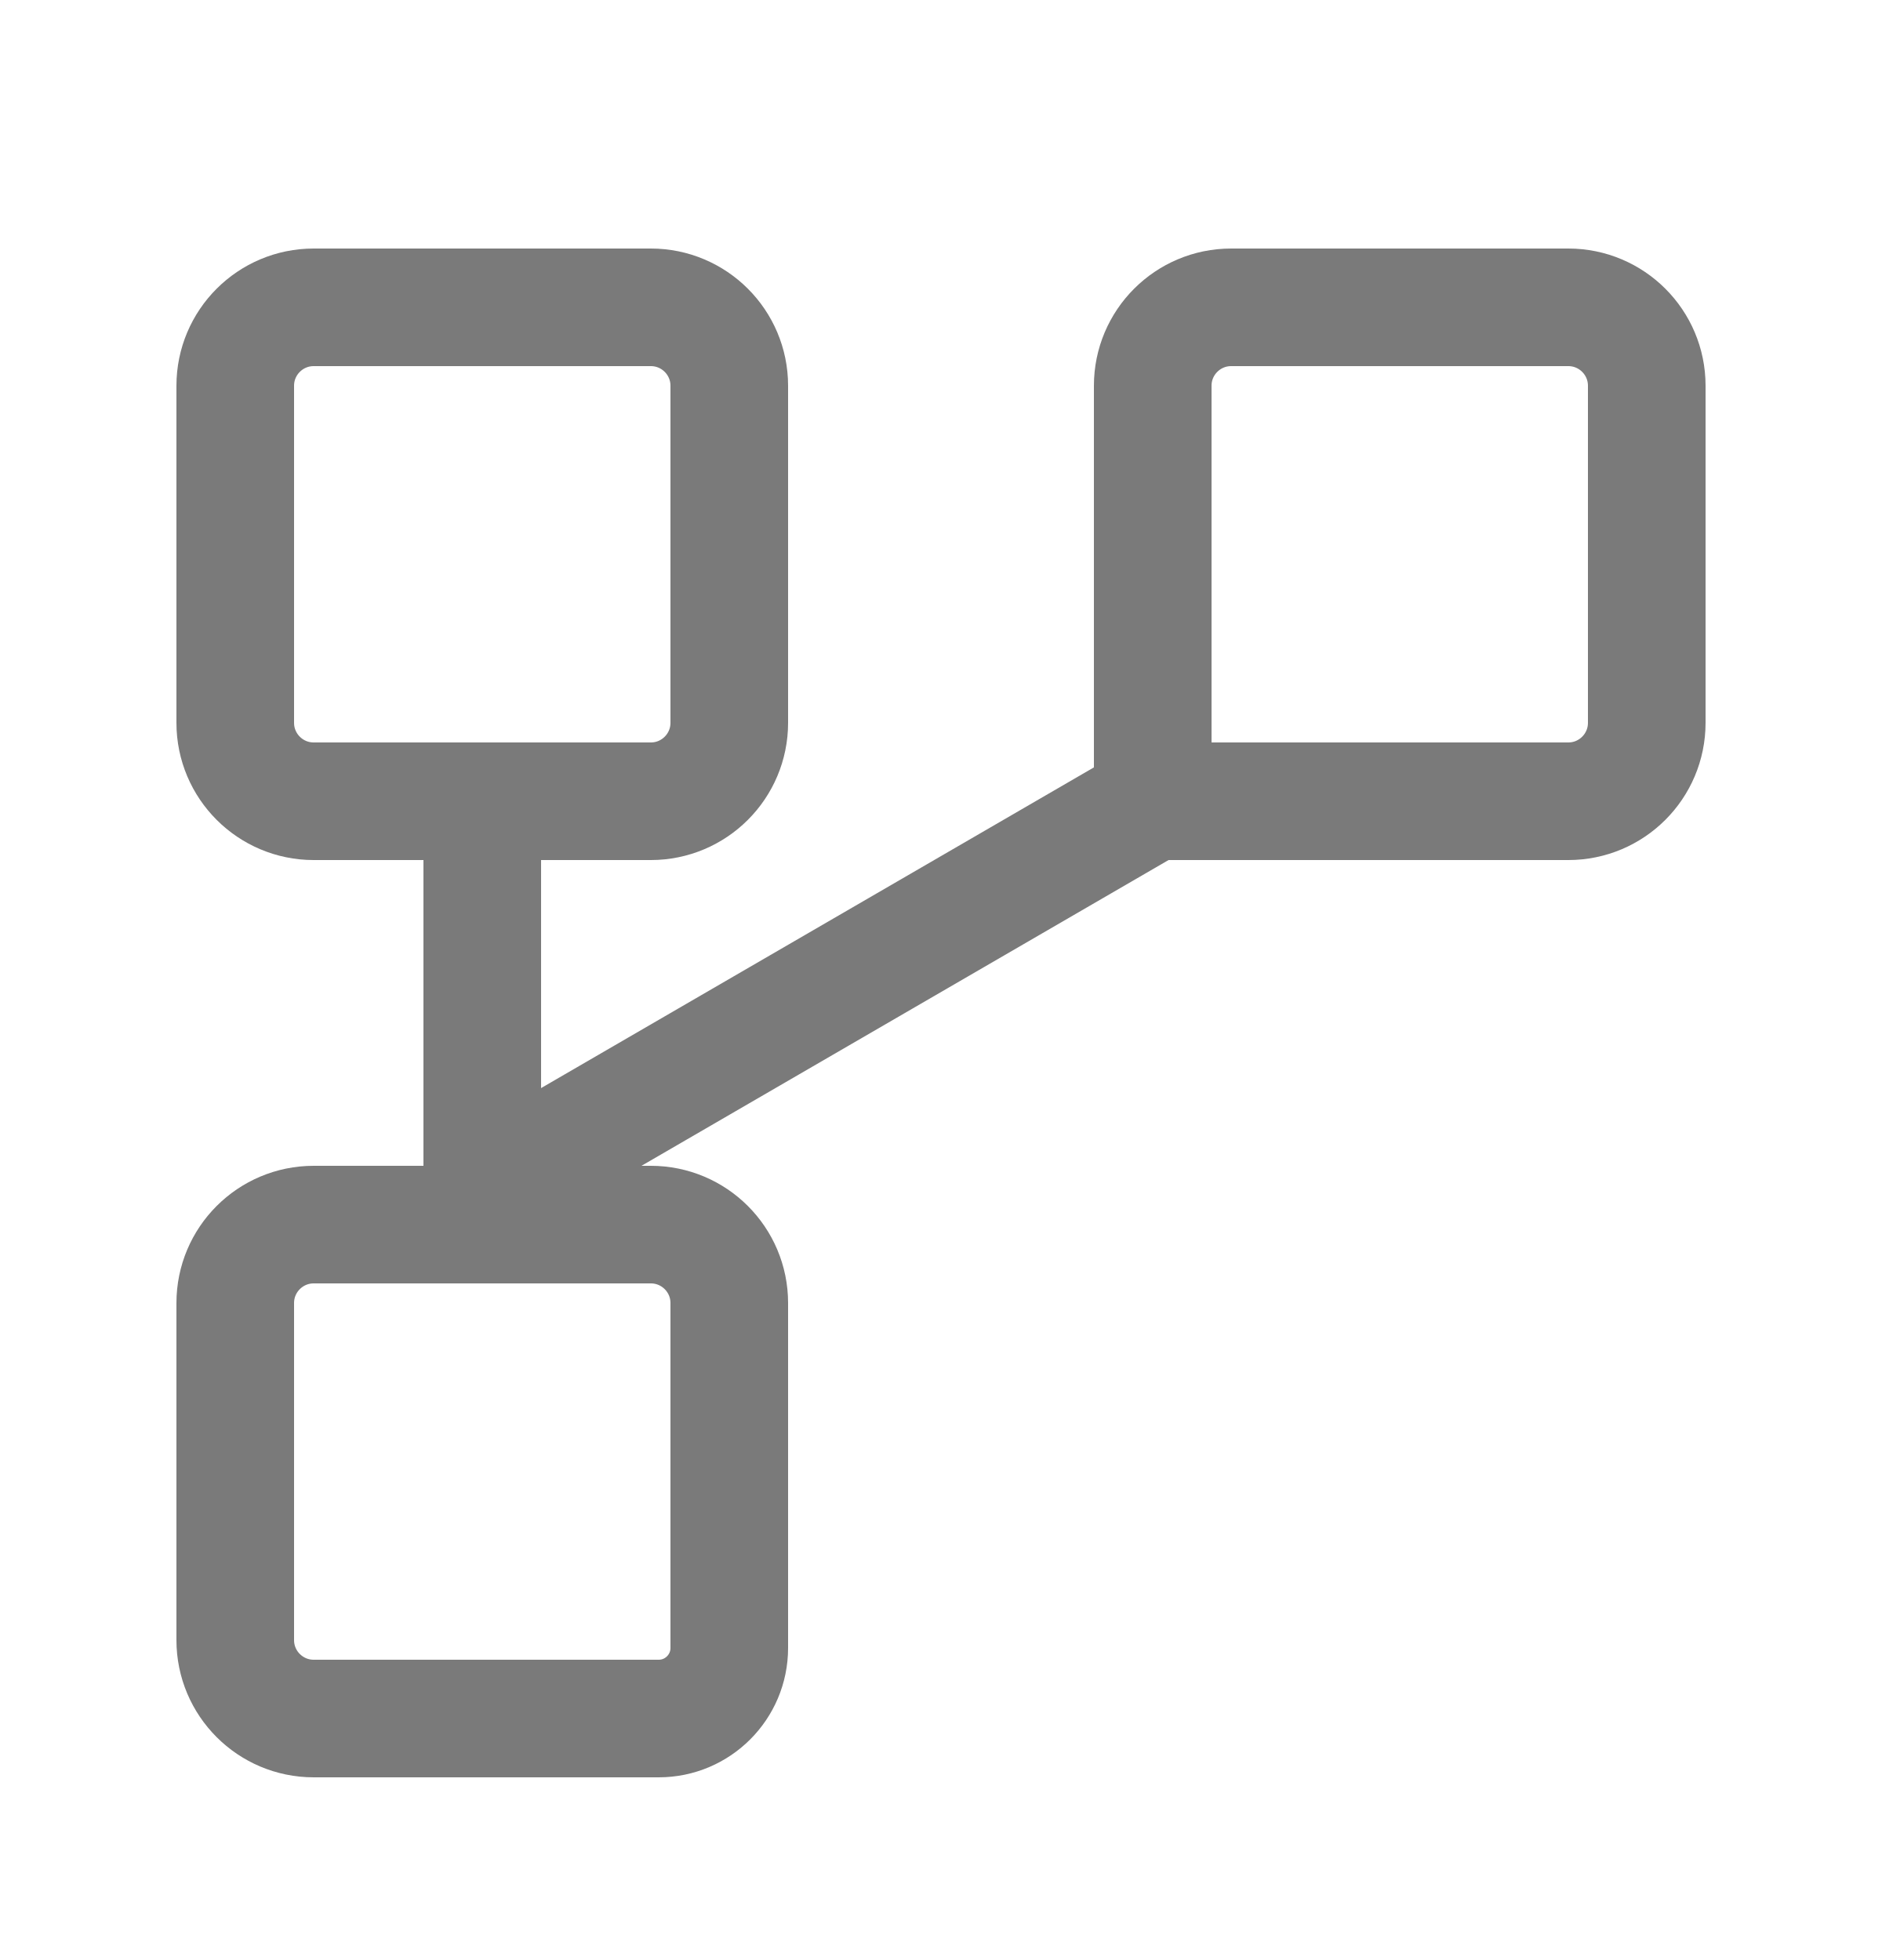
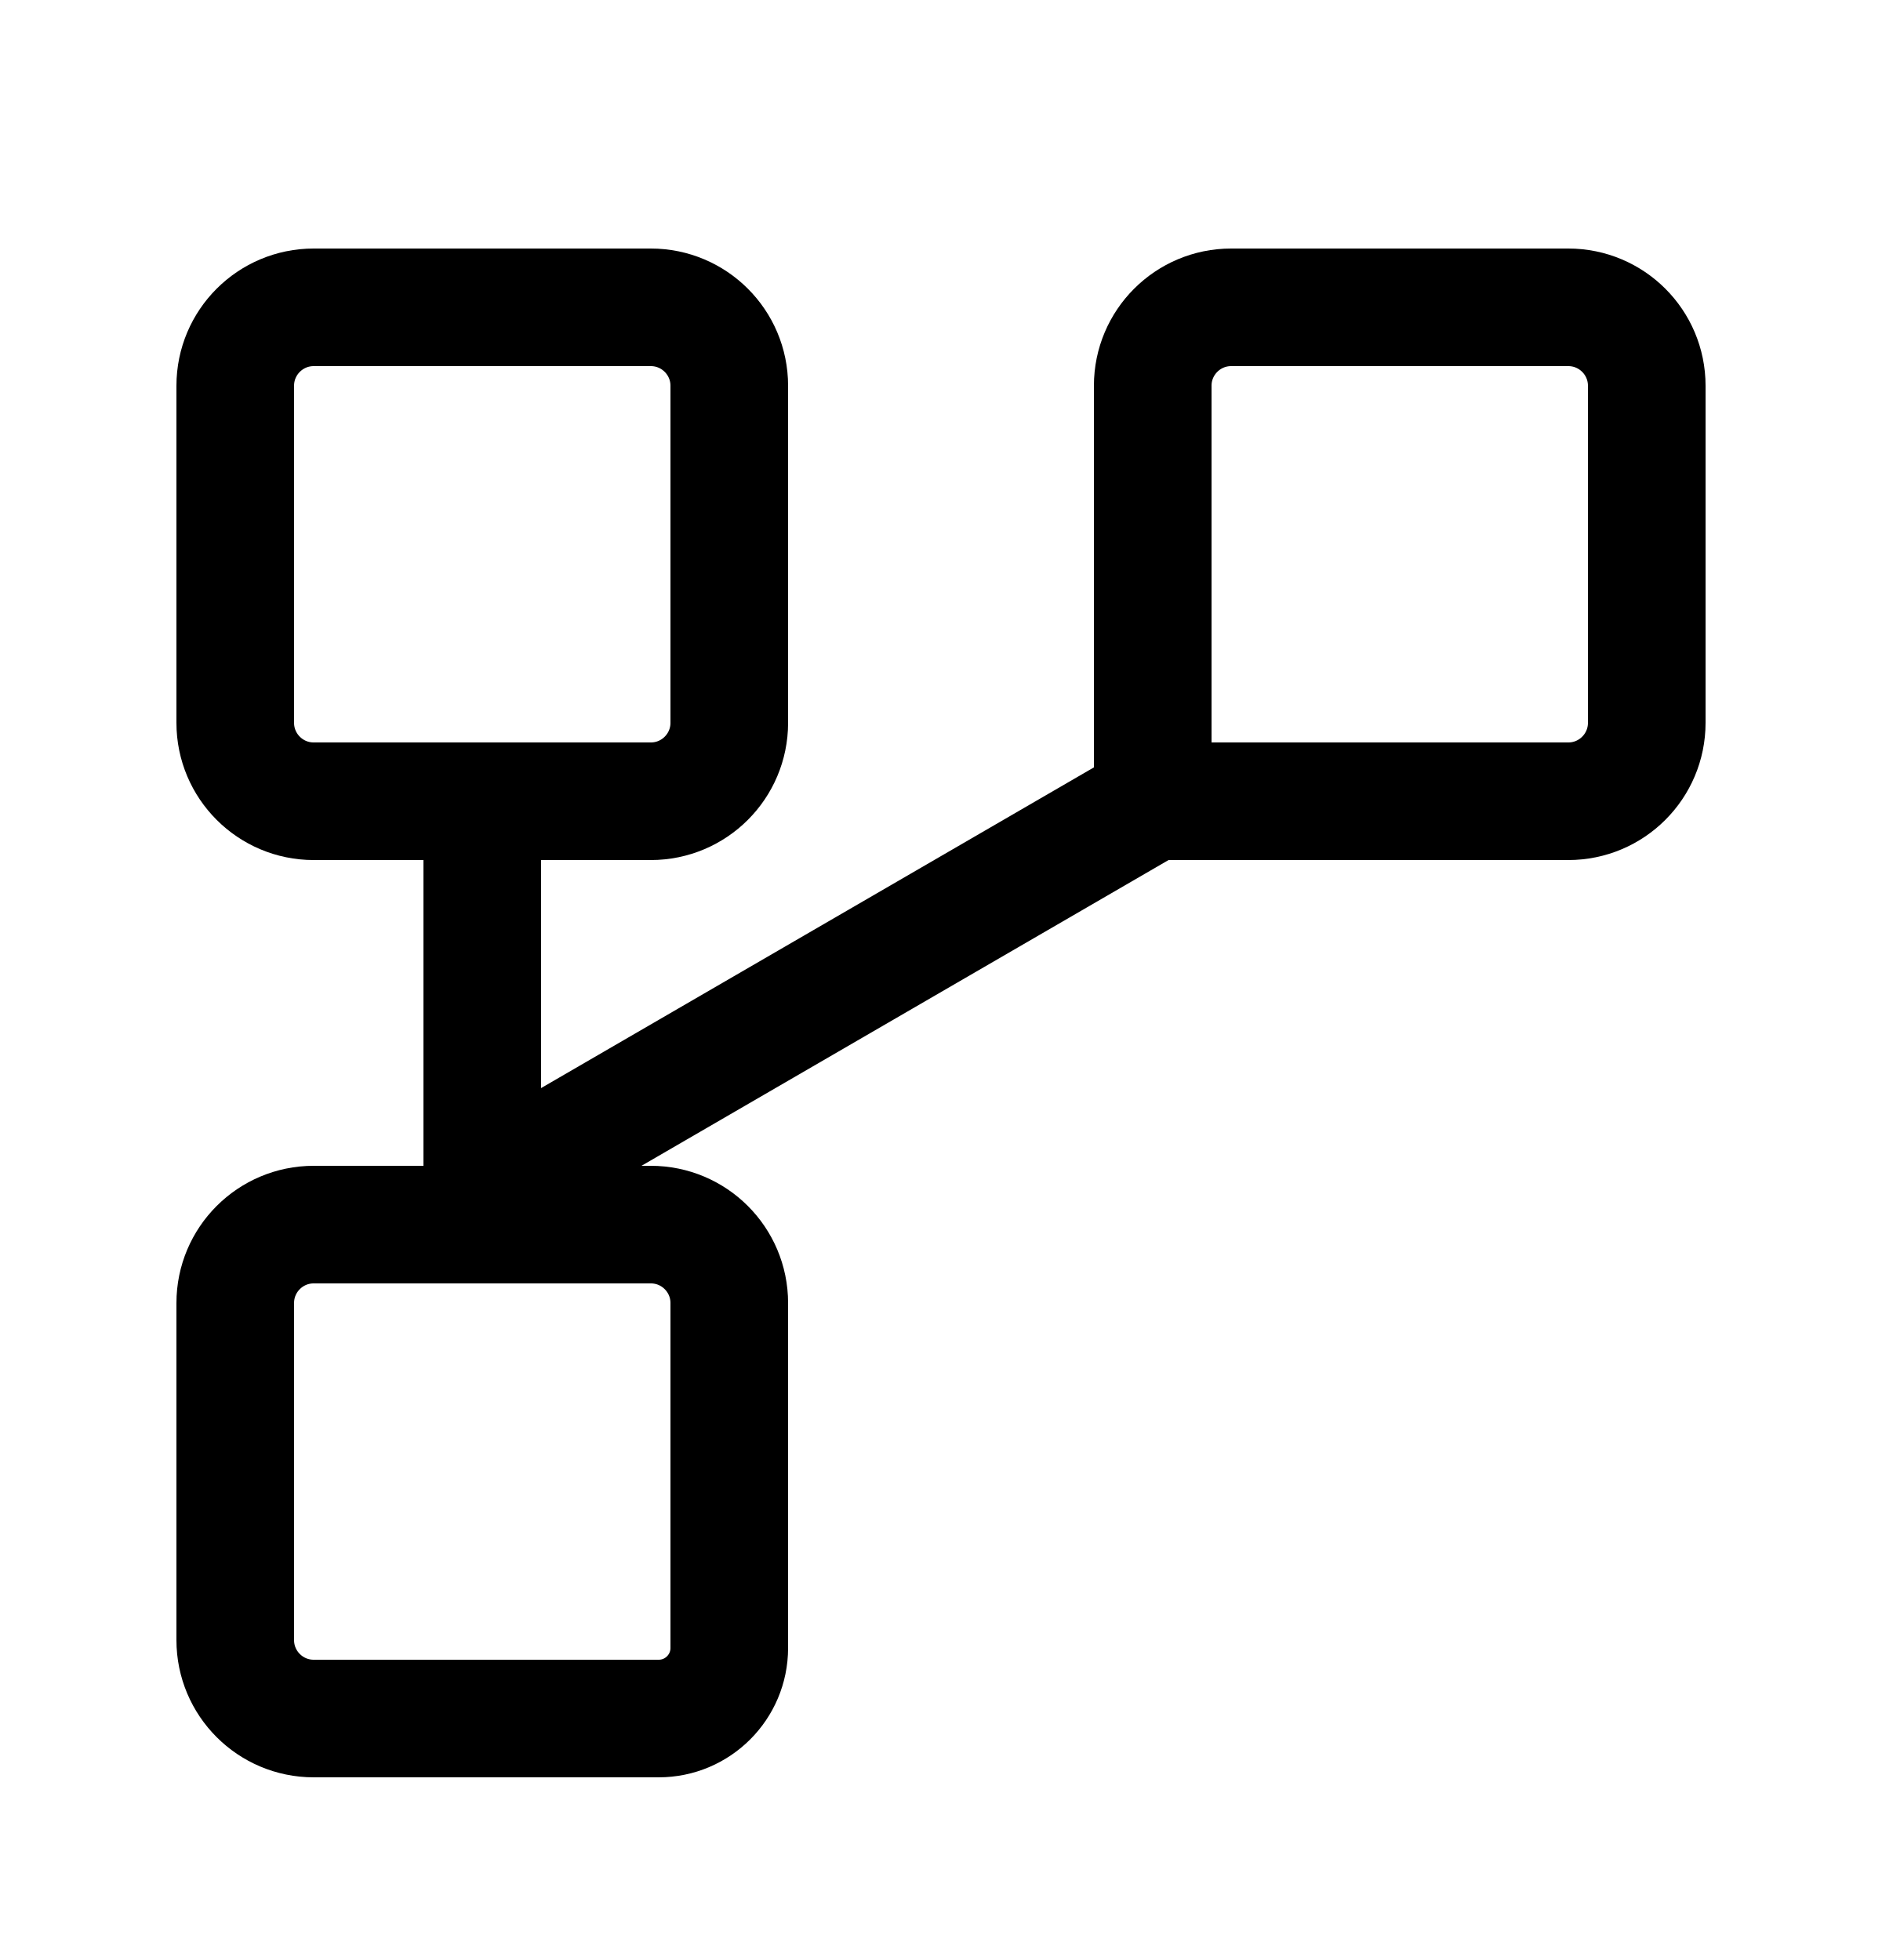
<svg xmlns="http://www.w3.org/2000/svg" width="24" height="25" viewBox="0 0 24 25" fill="none">
-   <path d="M6.15 10.22H4C3.448 10.22 3 9.772 3 9.22V4.92C3 4.368 3.448 3.92 4 3.92H8.3C8.852 3.92 9.3 4.368 9.3 4.92V9.22C9.3 9.772 8.852 10.22 8.3 10.22H6.15ZM6.15 10.22C6.15 10.22 6.15 13.423 6.15 15.181M6.15 15.181C6.15 15.532 6.15 15.62 6.15 15.62M6.15 15.181L14.7 10.22M6.15 15.62H8.3C8.852 15.62 9.3 16.068 9.3 16.62V21.02V21.02C9.3 21.517 8.897 21.92 8.4 21.92H4C3.448 21.92 3 21.472 3 20.92V16.62C3 16.068 3.448 15.62 4 15.62H6.15ZM14.7 10.22V4.92C14.7 4.368 15.148 3.92 15.7 3.92H20C20.552 3.92 21 4.368 21 4.92V9.22C21 9.772 20.552 10.22 20 10.22H14.7Z" stroke="#7A7A7A" stroke-width="1.5" />
+   <path d="M6.15 10.22H4C3.448 10.22 3 9.772 3 9.22V4.92C3 4.368 3.448 3.92 4 3.92H8.3C8.852 3.92 9.3 4.368 9.3 4.92V9.22C9.3 9.772 8.852 10.22 8.3 10.22H6.15ZM6.15 10.22C6.15 10.22 6.15 13.423 6.15 15.181M6.15 15.181C6.15 15.532 6.15 15.62 6.15 15.62M6.15 15.181L14.7 10.22M6.15 15.62H8.3C8.852 15.62 9.3 16.068 9.3 16.62V21.02V21.02C9.3 21.517 8.897 21.92 8.4 21.92H4C3.448 21.92 3 21.472 3 20.92V16.62C3 16.068 3.448 15.62 4 15.62H6.15ZM14.7 10.22V4.92C14.7 4.368 15.148 3.92 15.7 3.92H20C20.552 3.92 21 4.368 21 4.92V9.22C21 9.772 20.552 10.22 20 10.22H14.7Z" stroke="currentColor" stroke-width="1.5" />
</svg>
